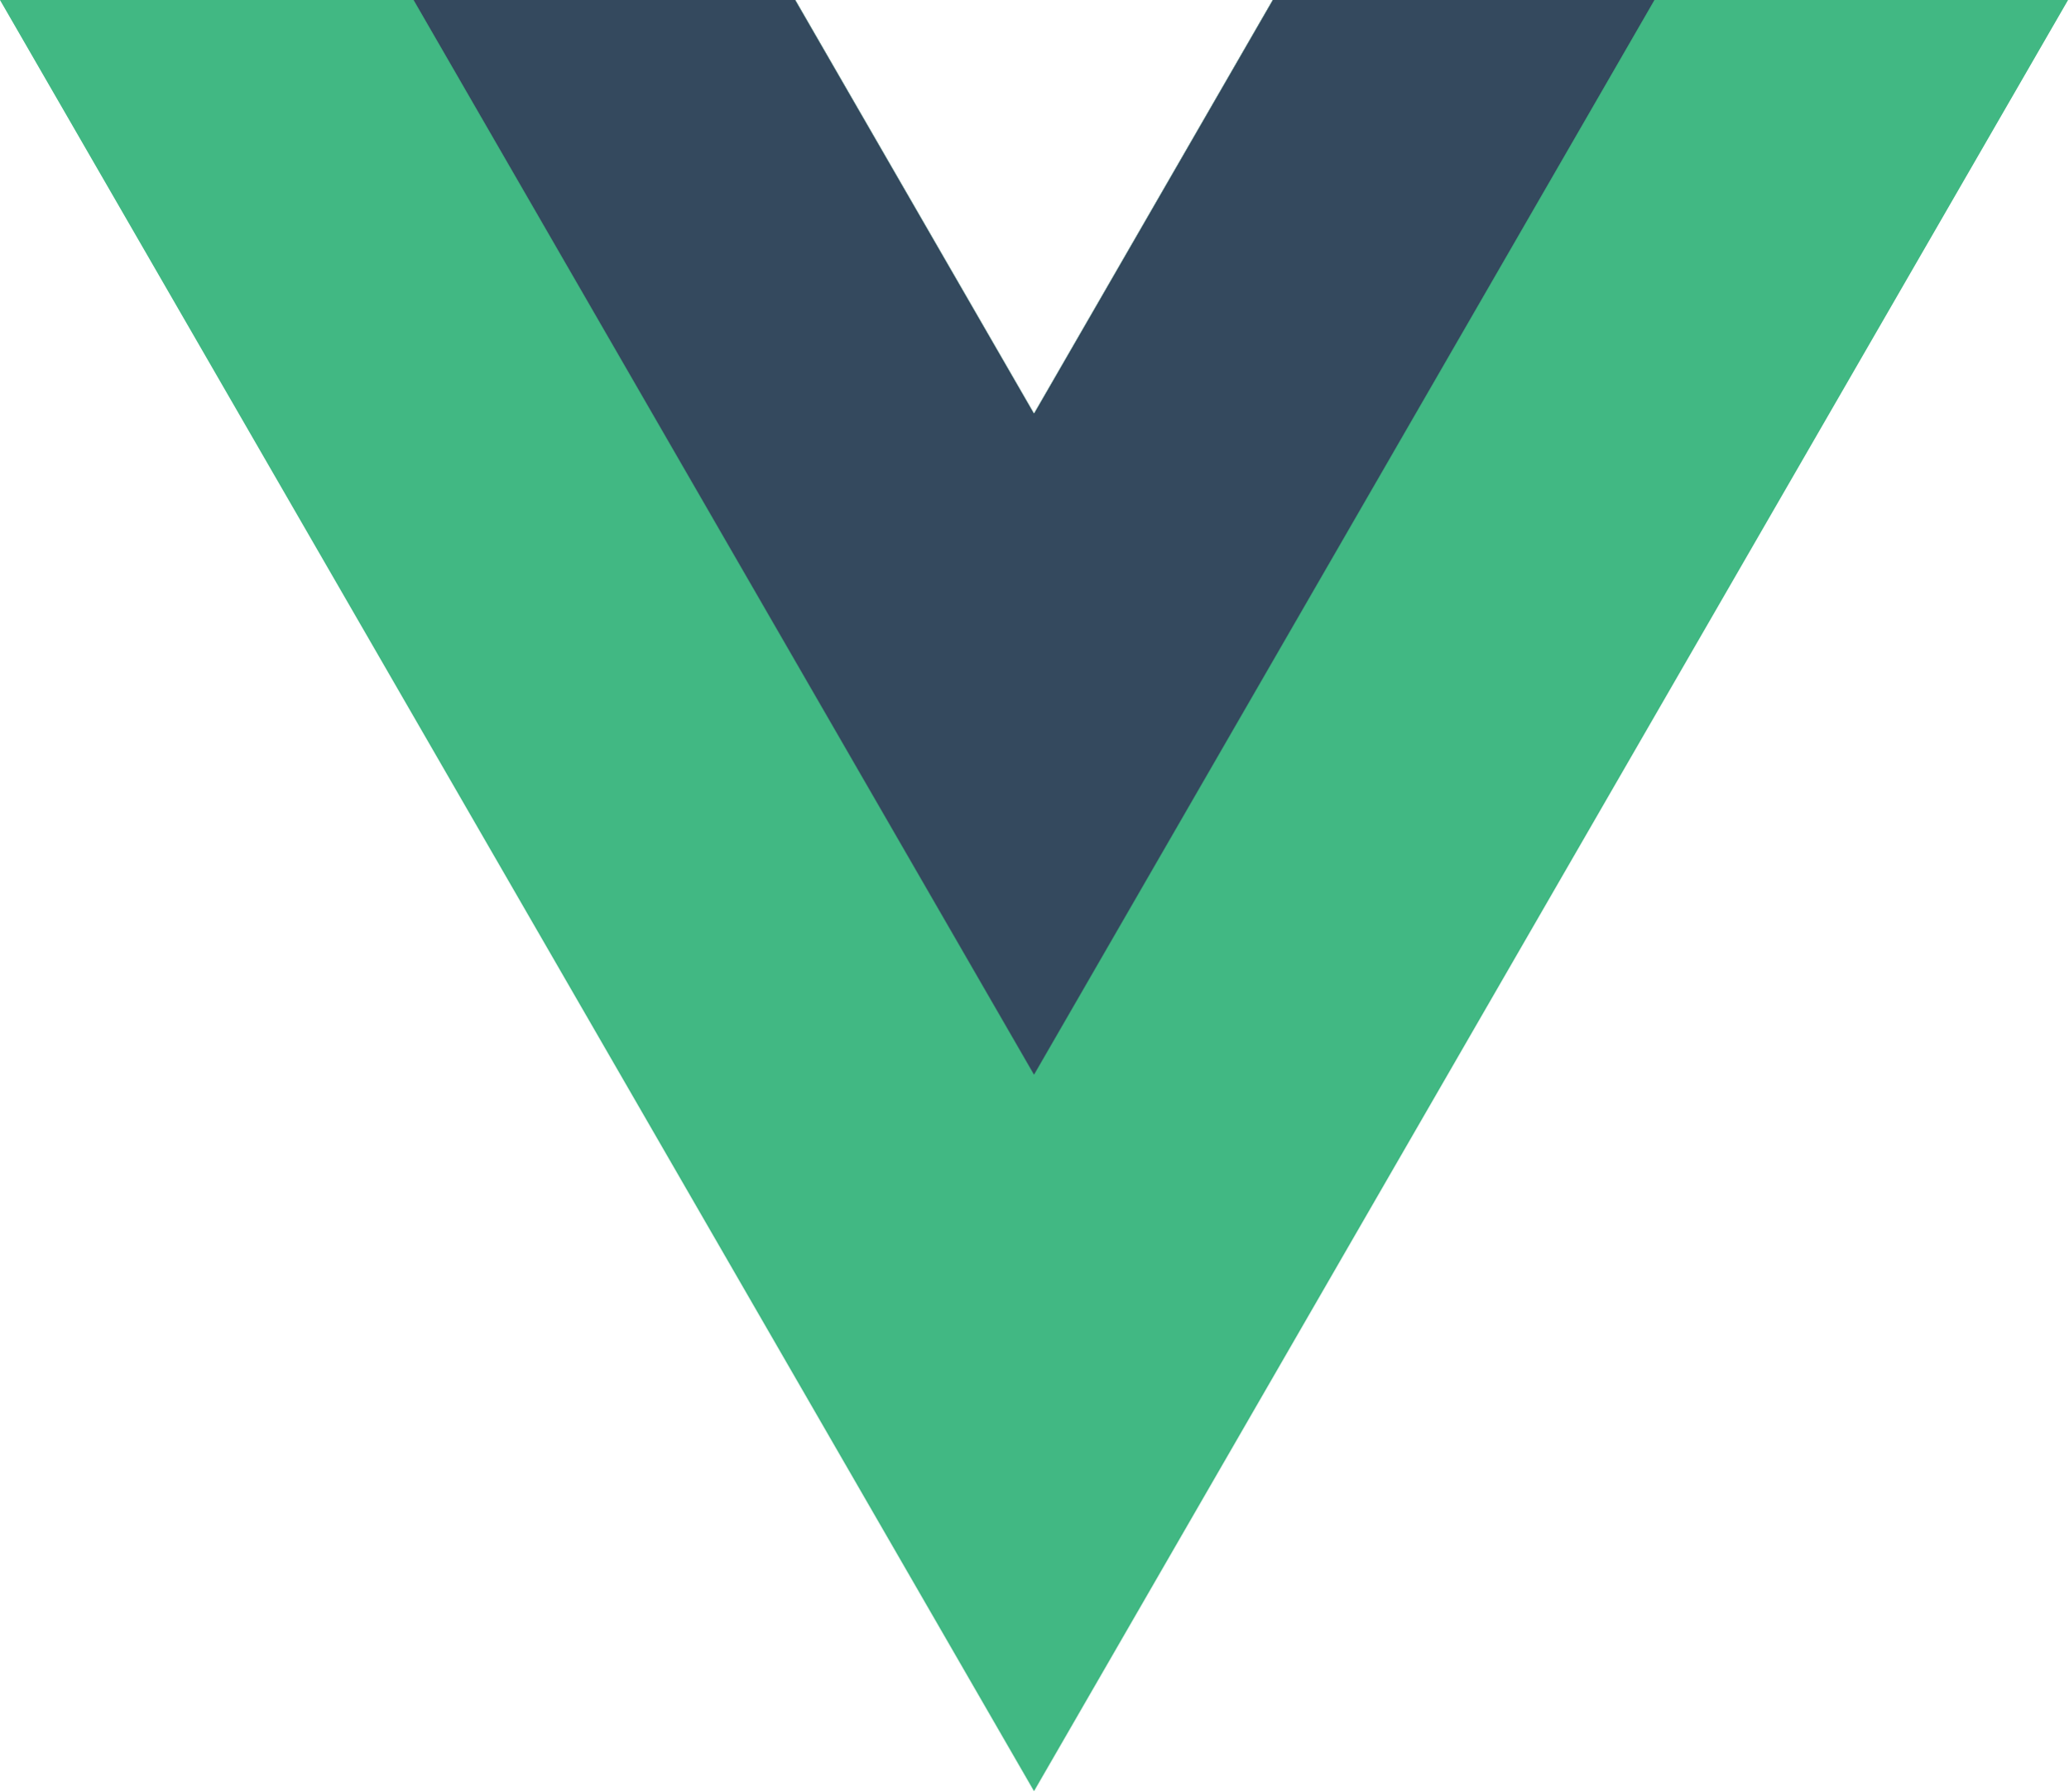
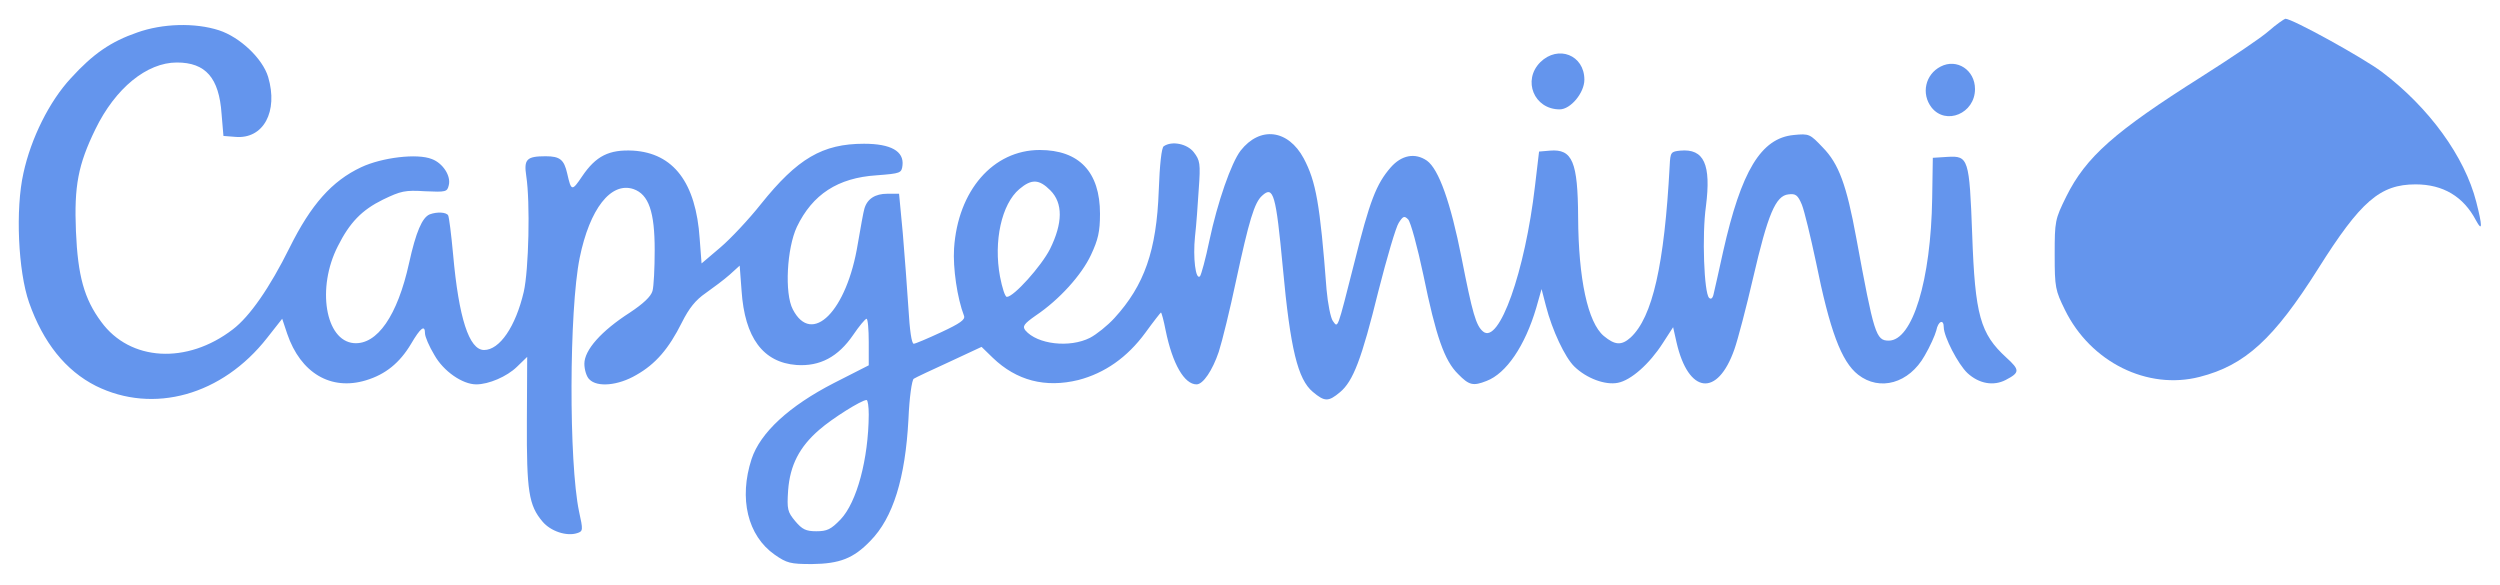
- <svg xmlns="http://www.w3.org/2000/svg" viewBox="0 0 261.76 226.69">
-   <path d="M161.096.001l-30.225 52.351L100.647.001H-.005l130.877 226.688L261.749.001z" fill="#41b883" />
-   <path d="M161.096.001l-30.225 52.351L100.647.001H52.346l78.526 136.01L209.398.001z" fill="#34495e" />
+ <svg xmlns="http://www.w3.org/2000/svg" version="1.0" width="800pt" height="187pt" viewBox="0 0 800 187" preserveAspectRatio="xMidYMid meet">
+   <g transform="translate(0,187) scale(0.1,-0.1)" fill="#6495ED" stroke="none">
+     <path d="M7259 1770 c-25 -22 -122 -87 -215 -146 -277 -175 -369 -256 -432 -383 -36 -73 -37 -78 -37 -186 0 -105 2 -114 33 -177 82 -167 264 -257 431 -214 145 37 237 121 379 346 136 216 198 270 312 270 88 0 153 -39 193 -115 21 -39 21 -19 1 59 -37 145 -151 302 -302 416 -60 45 -288 171 -309 170 -4 -1 -29 -18 -54 -40z" />
+     <path d="M439 1766 c-84 -29 -141 -68 -212 -146 -69 -74 -128 -193 -152 -304 -26 -115 -17 -314 18 -414 45 -128 117 -218 214 -267 184 -91 404 -30 548 154 l48 61 16 -48 c43 -126 140 -183 252 -149 63 19 108 56 144 116 31 53 45 63 45 34 0 -10 13 -41 30 -69 29 -52 90 -94 134 -94 40 0 98 25 130 56 l33 32 -1 -206 c-1 -224 6 -269 50 -321 26 -31 77 -48 111 -37 19 6 19 10 6 69 -33 157 -32 645 2 812 32 157 100 244 172 220 49 -17 68 -73 68 -195 0 -58 -3 -117 -7 -131 -5 -18 -30 -41 -72 -69 -92 -59 -146 -120 -146 -164 0 -19 7 -42 16 -50 25 -26 92 -20 150 14 62 35 104 84 146 168 23 46 44 72 76 94 24 17 59 43 77 59 l32 29 6 -80 c10 -151 69 -230 176 -238 75 -5 133 26 181 96 19 28 38 51 43 52 4 0 7 -34 7 -75 l0 -74 -112 -57 c-142 -73 -235 -158 -263 -243 -41 -126 -13 -245 74 -306 39 -27 50 -30 119 -30 89 1 133 18 187 74 73 74 112 201 122 389 3 71 11 126 17 130 6 4 57 28 114 54 l103 48 36 -35 c76 -73 168 -97 274 -71 84 22 156 72 214 151 26 36 49 65 50 65 2 0 9 -26 15 -57 22 -108 60 -173 99 -173 21 0 51 45 71 104 11 34 36 136 55 226 42 195 59 252 84 274 36 33 44 4 66 -230 24 -261 48 -358 96 -398 38 -32 50 -32 87 -1 42 35 69 105 123 324 27 106 56 205 65 218 14 22 18 23 30 11 8 -8 30 -89 49 -179 40 -195 67 -273 111 -316 35 -36 48 -39 91 -22 63 24 123 112 159 234 l17 60 14 -54 c20 -78 61 -165 91 -194 39 -38 99 -60 139 -52 42 8 101 60 144 127 l33 51 11 -49 c38 -165 131 -176 185 -22 11 31 38 134 60 229 47 203 72 263 113 267 23 3 30 -2 43 -33 8 -20 28 -103 45 -183 44 -218 81 -319 135 -361 69 -54 163 -28 213 61 17 29 33 65 37 80 6 31 24 38 24 11 0 -30 46 -119 76 -147 37 -34 83 -42 122 -22 46 24 46 32 2 72 -83 76 -100 135 -109 394 -9 243 -12 252 -79 248 l-47 -3 -2 -129 c-4 -263 -63 -456 -139 -456 -41 0 -47 20 -104 329 -31 169 -56 237 -107 289 -41 43 -43 45 -93 40 -105 -10 -168 -115 -226 -373 -13 -60 -27 -121 -30 -134 -3 -16 -9 -20 -15 -14 -16 16 -23 201 -10 293 17 134 -6 185 -82 178 -30 -3 -32 -5 -34 -48 -17 -318 -55 -485 -125 -550 -29 -26 -50 -25 -86 5 -51 43 -81 182 -82 380 -1 177 -18 219 -90 213 l-35 -3 -13 -110 c-32 -275 -115 -508 -166 -466 -23 19 -34 58 -69 236 -35 177 -73 284 -111 311 -38 26 -81 18 -116 -22 -46 -53 -67 -107 -116 -304 -56 -220 -52 -210 -69 -187 -7 10 -16 55 -20 100 -21 276 -34 346 -73 420 -50 93 -140 104 -202 25 -30 -39 -74 -165 -100 -288 -12 -58 -26 -109 -30 -114 -14 -14 -23 60 -16 127 4 34 9 103 12 152 6 82 4 92 -16 118 -21 27 -70 37 -96 19 -7 -4 -13 -58 -16 -142 -7 -192 -46 -303 -142 -408 -22 -24 -57 -52 -78 -63 -65 -33 -169 -21 -207 24 -10 13 -4 21 33 47 76 51 147 130 177 194 23 49 29 75 29 132 0 134 -67 204 -193 204 -149 0 -262 -130 -274 -315 -4 -62 10 -159 32 -216 4 -12 -13 -24 -73 -52 -43 -20 -83 -37 -88 -37 -7 0 -13 44 -17 113 -4 61 -12 169 -18 240 l-12 127 -38 0 c-38 0 -64 -16 -73 -48 -3 -9 -12 -60 -21 -112 -35 -216 -147 -328 -208 -210 -27 51 -19 196 13 264 50 104 131 157 255 165 77 6 80 7 83 32 5 45 -37 69 -123 69 -133 0 -213 -47 -330 -193 -38 -48 -97 -111 -130 -139 l-60 -51 -6 79 c-12 180 -84 274 -213 282 -77 4 -119 -17 -163 -82 -33 -49 -35 -48 -48 9 -10 44 -23 55 -69 55 -61 0 -70 -10 -62 -63 13 -84 8 -301 -8 -371 -26 -111 -77 -186 -127 -186 -48 0 -81 103 -99 305 -6 65 -13 121 -16 126 -6 10 -35 12 -59 3 -24 -10 -44 -56 -66 -156 -37 -168 -102 -262 -177 -256 -91 8 -119 177 -51 310 38 76 77 116 144 149 58 28 71 31 135 27 67 -3 71 -2 76 19 8 30 -19 71 -54 84 -47 19 -160 5 -226 -26 -94 -44 -161 -120 -229 -257 -64 -129 -128 -221 -182 -262 -147 -113 -329 -102 -421 24 -55 74 -75 148 -81 290 -6 145 7 213 62 326 64 132 165 214 261 214 92 0 135 -49 143 -164 l6 -71 38 -3 c90 -8 138 81 105 192 -18 59 -90 127 -157 149 -77 25 -181 22 -262 -7z m2922 -505 c41 -41 40 -105 -1 -188 -28 -55 -116 -153 -138 -153 -6 0 -15 29 -22 65 -21 113 5 232 62 280 39 33 63 32 99 -4z m-581 -718 c-1 -142 -38 -280 -90 -335 -31 -32 -43 -38 -78 -38 -33 0 -45 6 -67 32 -25 30 -27 38 -23 99 6 80 36 139 100 194 41 36 135 95 151 95 4 0 7 -21 7 -47z" />
+     <path d="M4929 1671 c-58 -58 -20 -151 62 -151 35 0 79 53 79 95 0 79 -84 112 -141 56z" />
+     <path d="M6210 1657 c-49 -25 -63 -87 -29 -131 46 -58 139 -19 139 59 0 61 -58 99 -110 72z" />
+   </g>
</svg>
